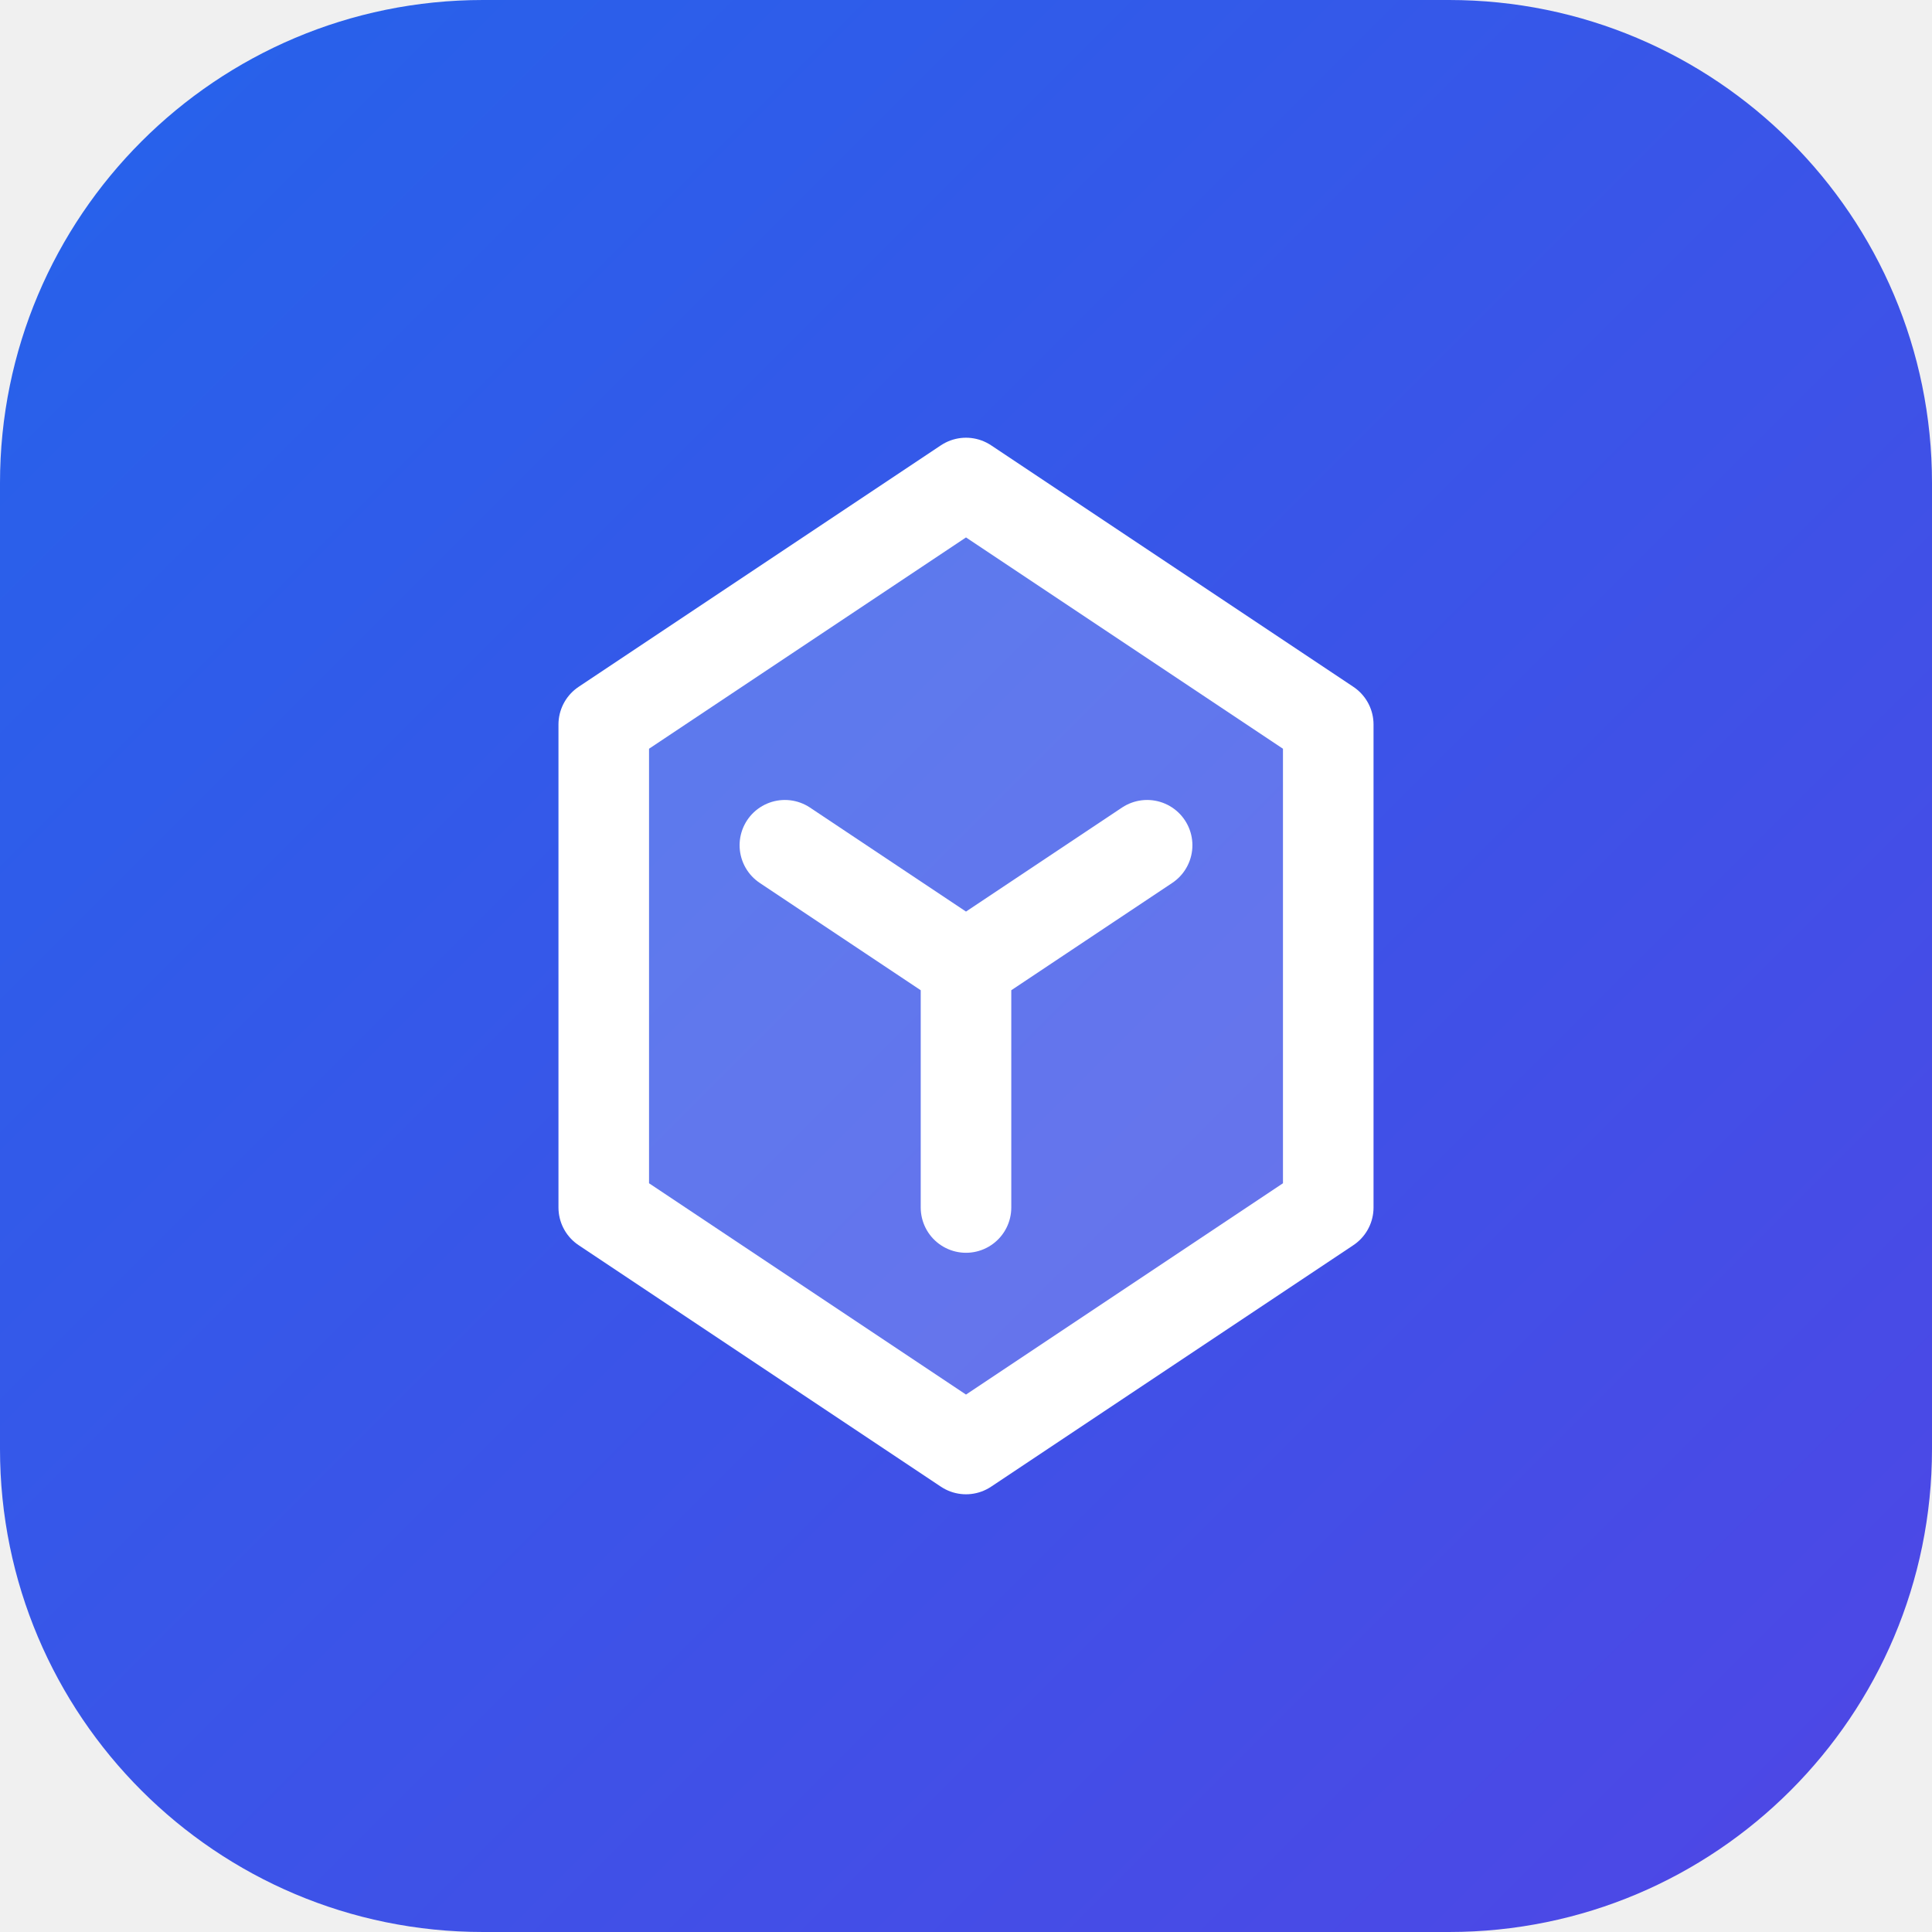
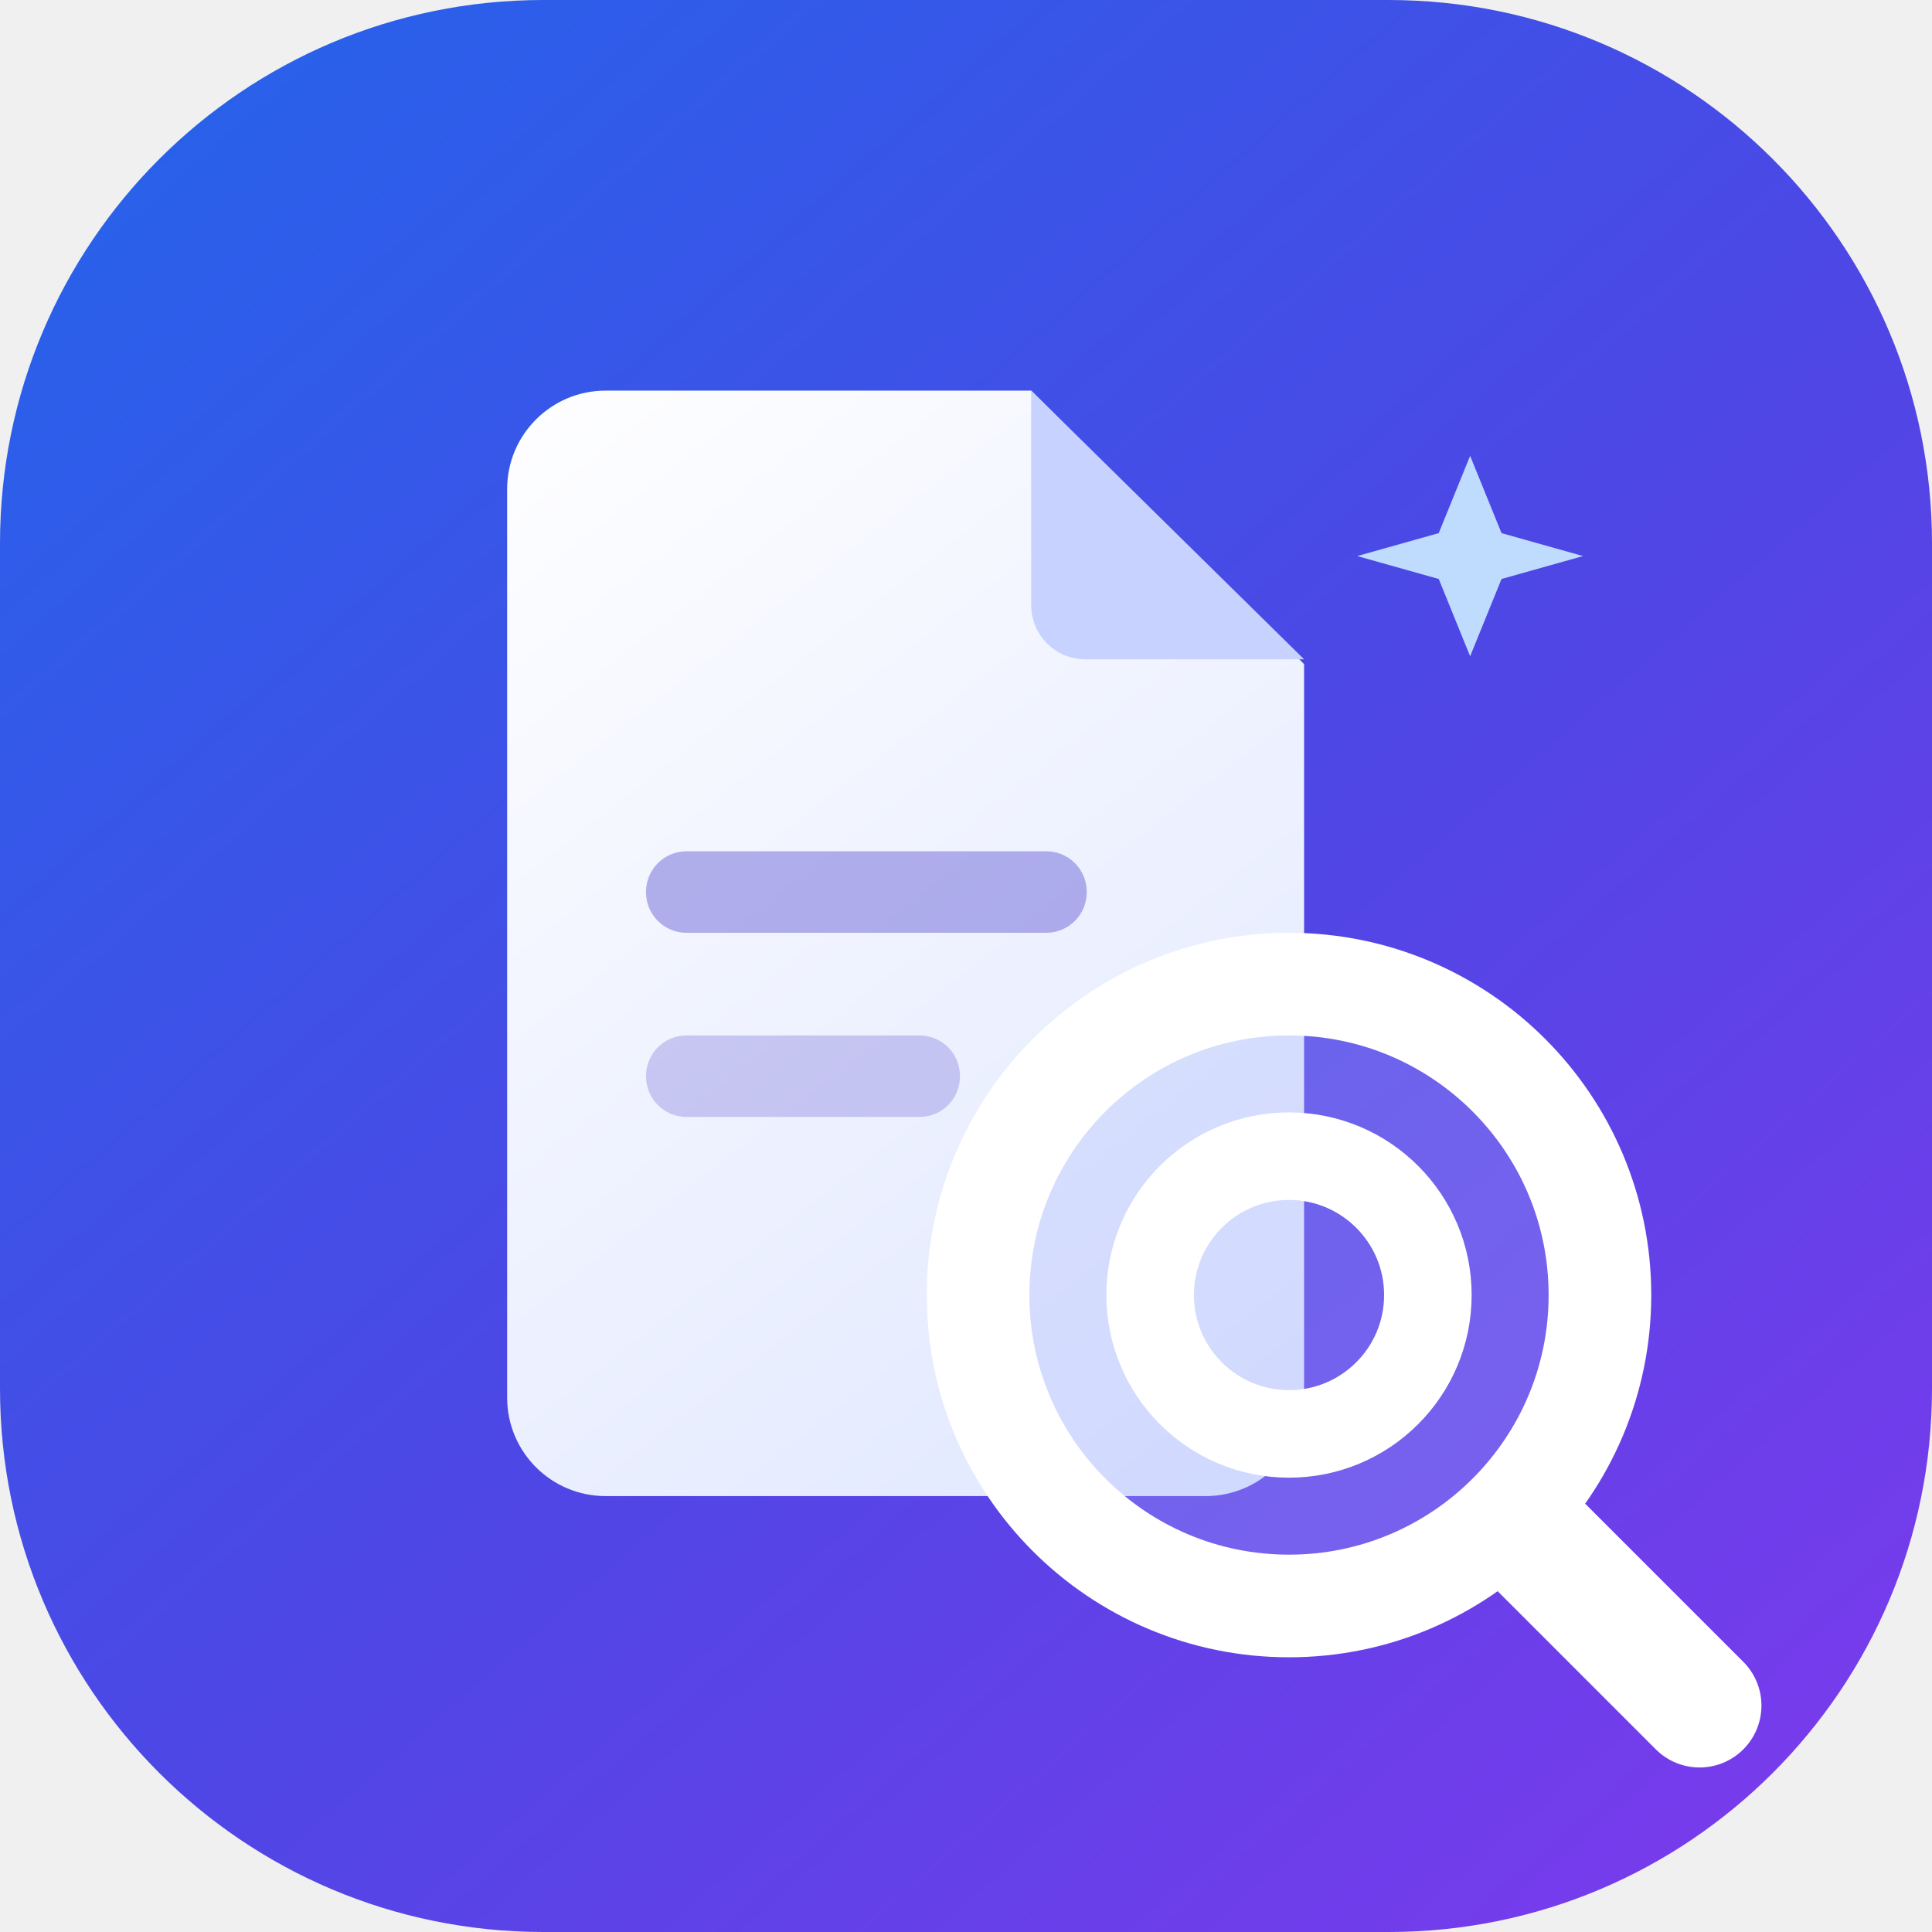
<svg xmlns="http://www.w3.org/2000/svg" viewBox="0 0 32 32" fill="none">
-   <rect width="32" height="32" rx="8" fill="url(#grad)" />
  <defs>
-     <linearGradient id="grad" x1="0" y1="0" x2="32" y2="32" gradientUnits="userSpaceOnUse">
-       <stop offset="0%" stop-color="#2563eb" />
-       <stop offset="100%" stop-color="#4f46e5" />
+     <linearGradient id="bg" x1="2" y1="0" x2="30" y2="32" gradientUnits="userSpaceOnUse">
+       <stop stop-color="#2563EB" />
+       <stop offset="0.55" stop-color="#4F46E5" />
+       <stop offset="1" stop-color="#7C3AED" />
+     </linearGradient>
+     <linearGradient id="gloss" x1="8" y1="6" x2="22" y2="24" gradientUnits="userSpaceOnUse">
+       <stop stop-color="#FFFFFF" />
+       <stop offset="1" stop-color="#E0E7FF" />
    </linearGradient>
  </defs>
-   <path d="M16 8L10 12v8l6 4 6-4v-8l-6-4z" stroke="white" stroke-width="1.5" stroke-linejoin="round" fill="rgba(255,255,255,0.2)" />
-   <path d="M16 16v4M13 14l3 2 3-2" stroke="white" stroke-width="1.5" stroke-linecap="round" />
+   <rect width="32" height="32" rx="9" fill="url(#bg)" />
+   <path d="M8.4 8.1c0-.9.73-1.63 1.63-1.63h7.05L21.6 11v12.15c0 .9-.73 1.63-1.63 1.63H10.03c-.9 0-1.63-.73-1.63-1.63V8.1z" fill="url(#gloss)" />
+   <path d="M17.08 6.47v3.55c0 .5.4.9.9.9h3.62" fill="#C7D2FE" />
+   <rect x="10.7" y="14.1" width="7.3" height="1.35" rx="0.67" fill="#4338CA" opacity="0.38" />
+   <rect x="10.7" y="17.15" width="5.2" height="1.35" rx="0.67" fill="#4338CA" opacity="0.24" />
+   <circle cx="21.35" cy="21.45" r="5.15" fill="#A5B4FC" fill-opacity="0.28" stroke="white" stroke-width="1.7" />
+   <circle cx="21.35" cy="21.45" r="2.3" fill="none" stroke="white" stroke-width="1.45" />
+   <path d="M25.15 25.25L28.15 28.25" stroke="white" stroke-width="2.05" stroke-linecap="round" />
+   <path d="M24.35 7.55l.52 1.28 1.35.38-1.35.38-.52 1.28-.52-1.28-1.35-.38 1.35-.38z" fill="#BFDBFE" />
</svg>
